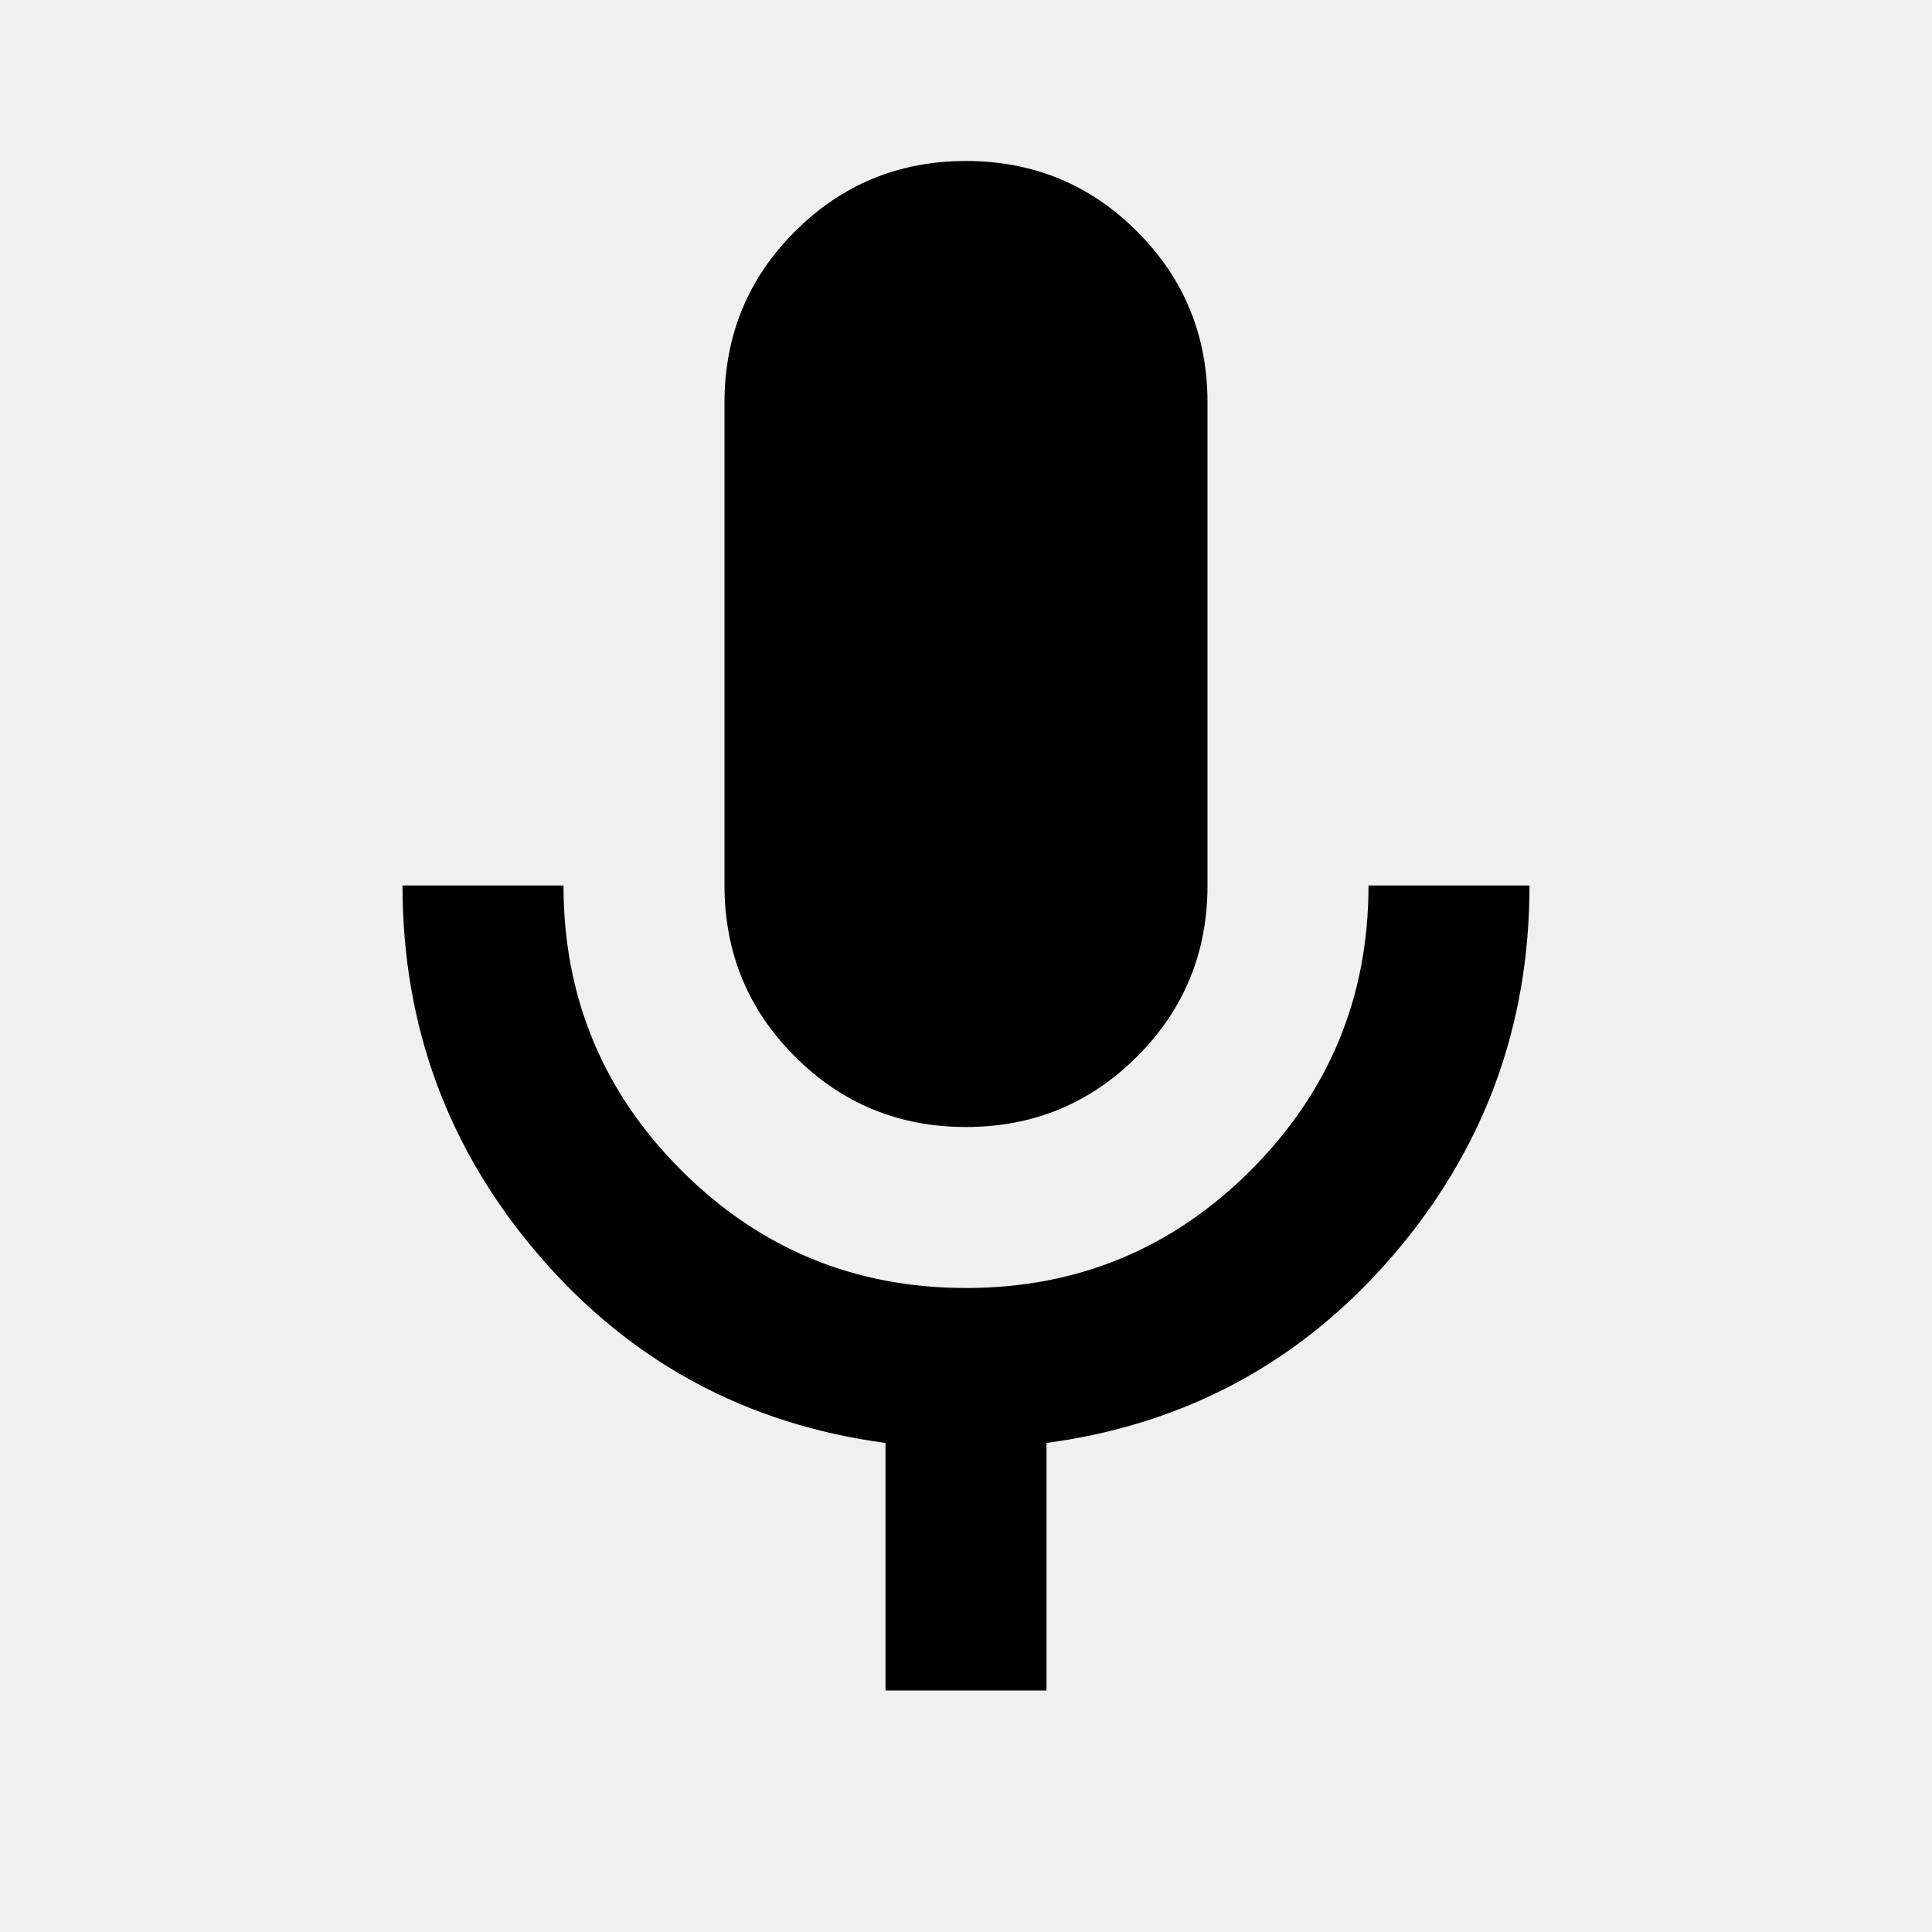
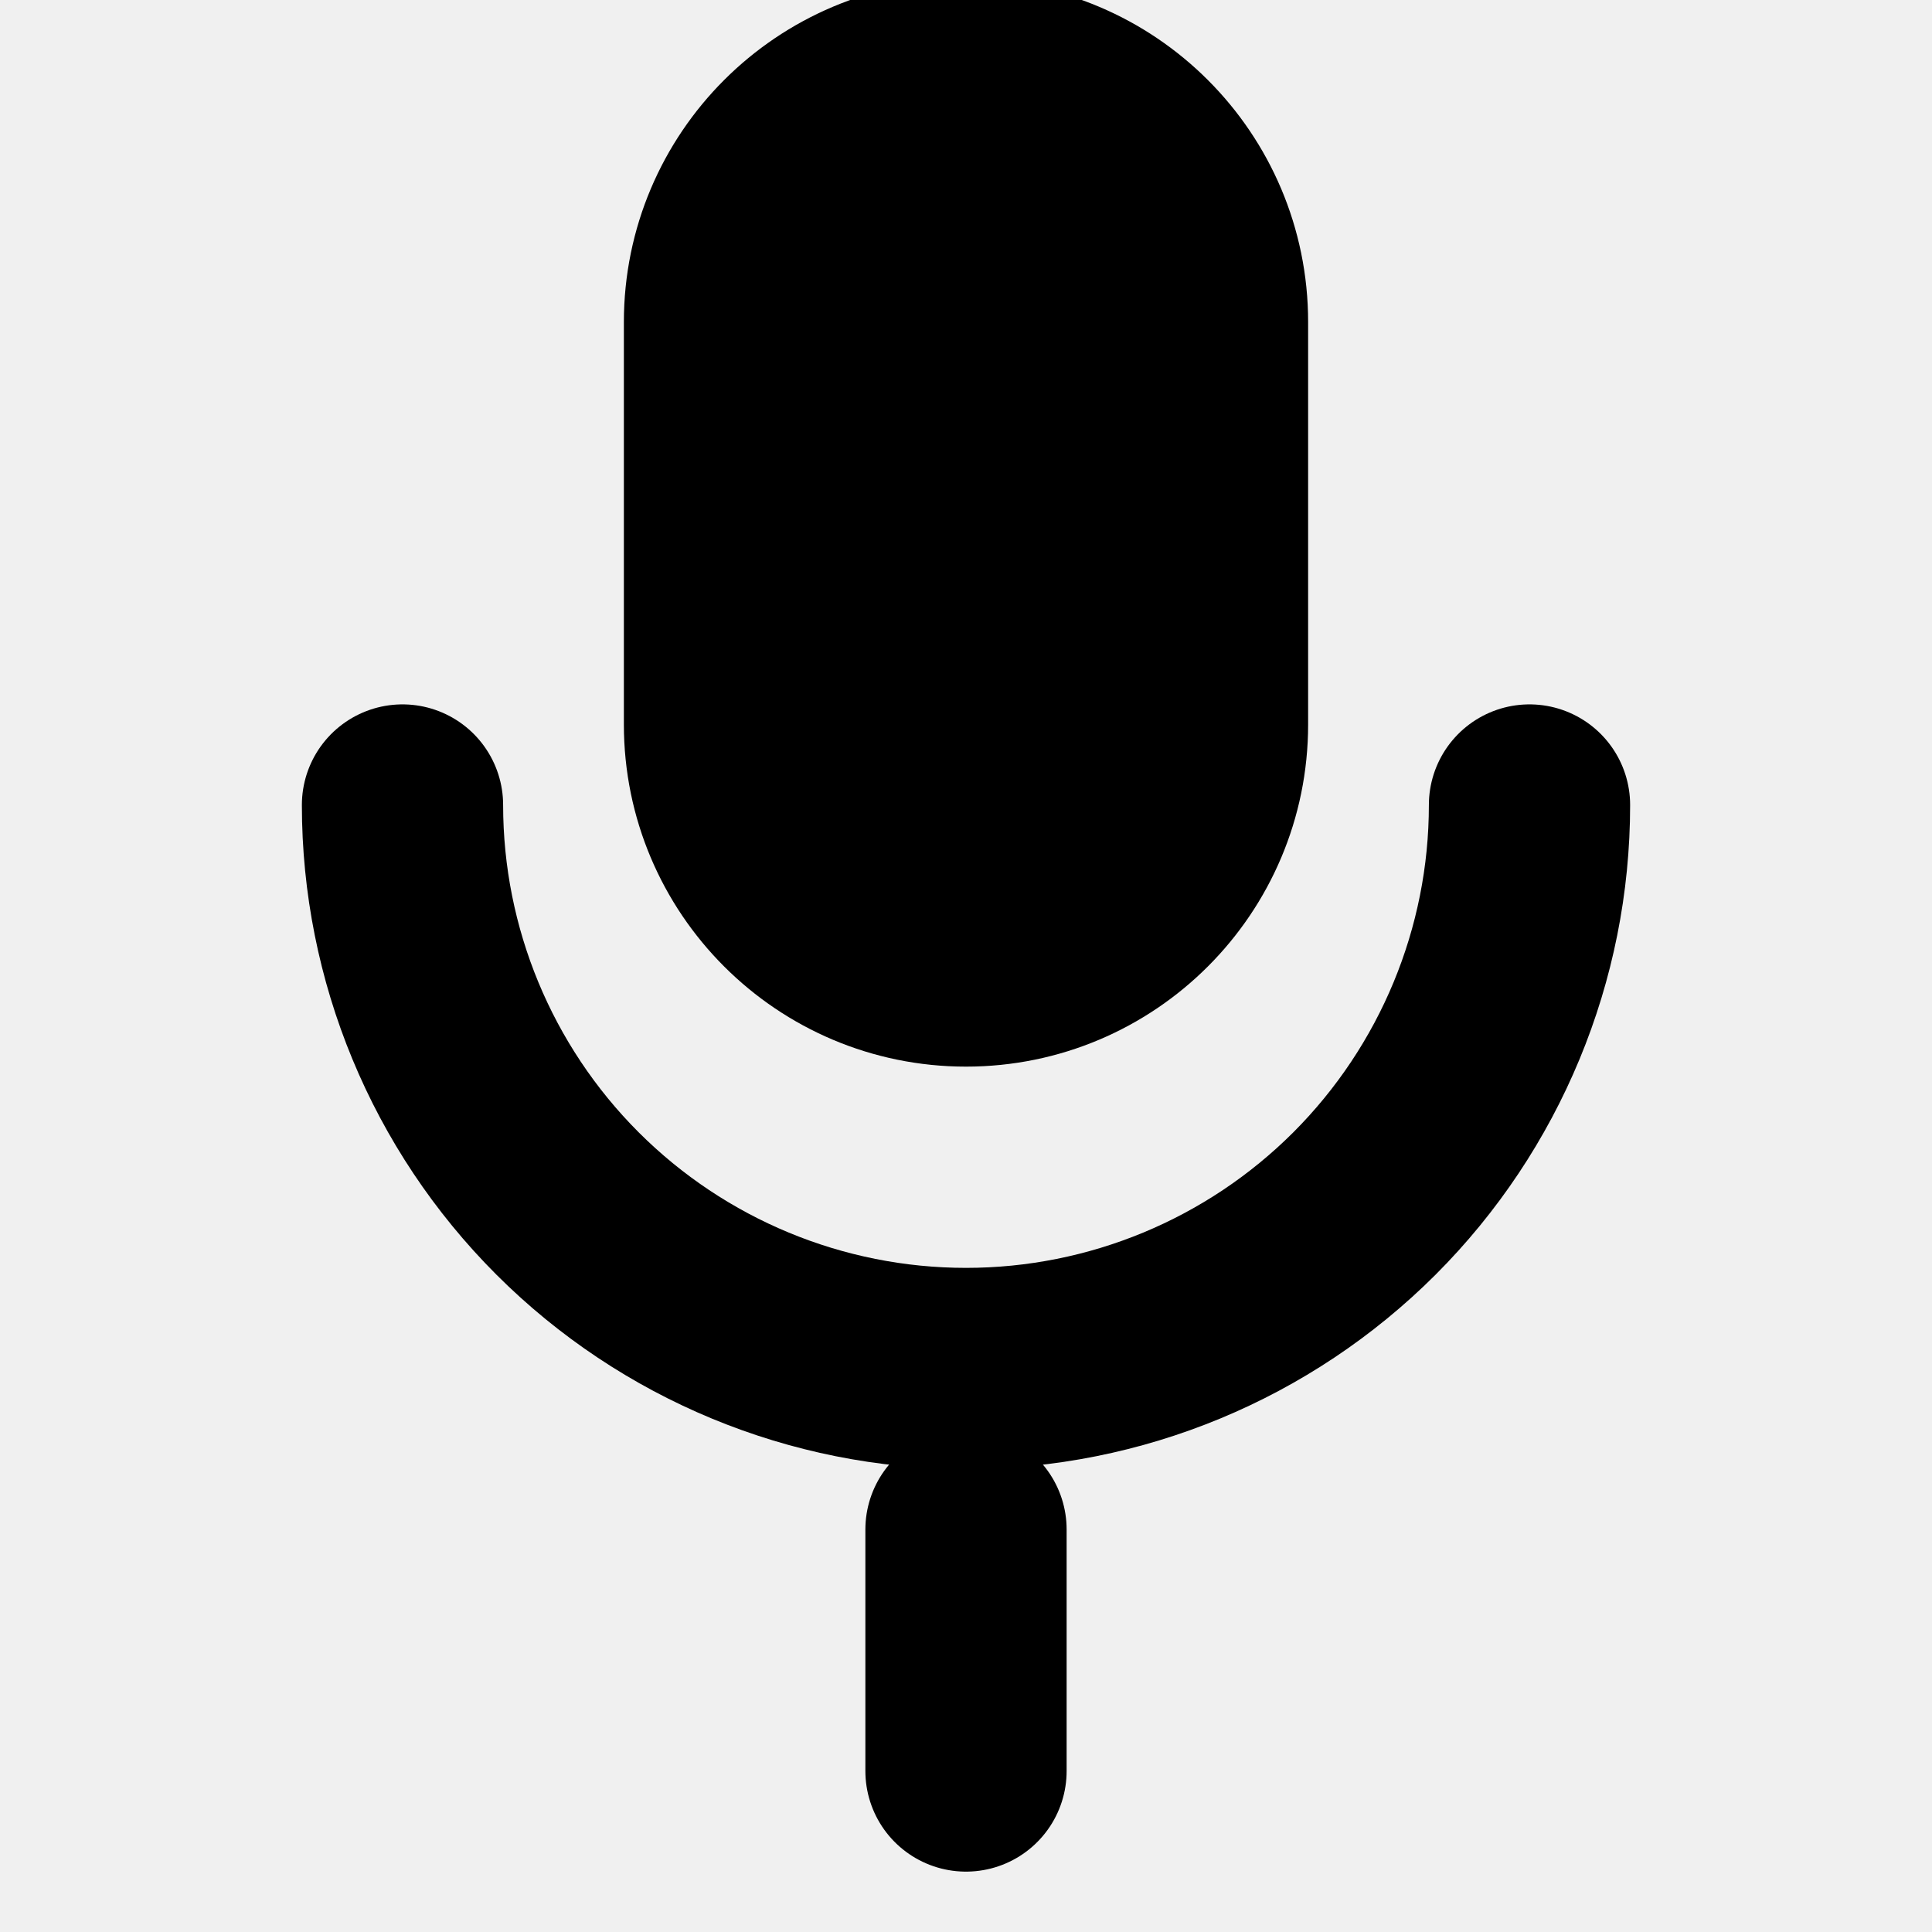
- <svg xmlns="http://www.w3.org/2000/svg" height="24" viewBox="0 -960 960 960" width="24">
-   <path d="M395-435q-35-35-35-85v-240q0-50 35-85t85-35q50 0 85 35t35 85v240q0 50-35 85t-85 35q-50 0-85-35Zm45 315v-123q-104-14-172-93t-68-184h80q0 83 58.5 141.5T480-320q83 0 141.5-58.5T680-520h80q0 105-68 184t-172 93v123h-80Z" />
+ <svg xmlns="http://www.w3.org/2000/svg" width="24" height="24" viewBox="0 0 24 24" fill="none">
+   <g clip-path="url(#clip0_66_39)">
+     <path d="M15 4C15 2.343 13.657 1 12 1C10.343 1 9 2.343 9 4V9C9 10.657 10.343 12 12 12C13.657 12 15 10.657 15 9V4Z" fill="black" stroke="black" stroke-width="2.5" stroke-linecap="round" stroke-linejoin="round" />
+     <path d="M5 10C5 11.857 5.737 13.637 7.05 14.95C8.363 16.262 10.143 17 12 17C13.857 17 15.637 16.262 16.95 14.95C18.262 13.637 19 11.857 19 10" stroke="black" stroke-width="2.5" stroke-linecap="round" stroke-linejoin="round" />
+     <path d="M12 19V22" stroke="black" stroke-width="2.5" stroke-linecap="round" stroke-linejoin="round" />
+   </g>
+   <defs>
+     <clipPath id="clip0_66_39">
+       <rect width="24" height="24" fill="white" />
+     </clipPath>
+   </defs>
</svg>
